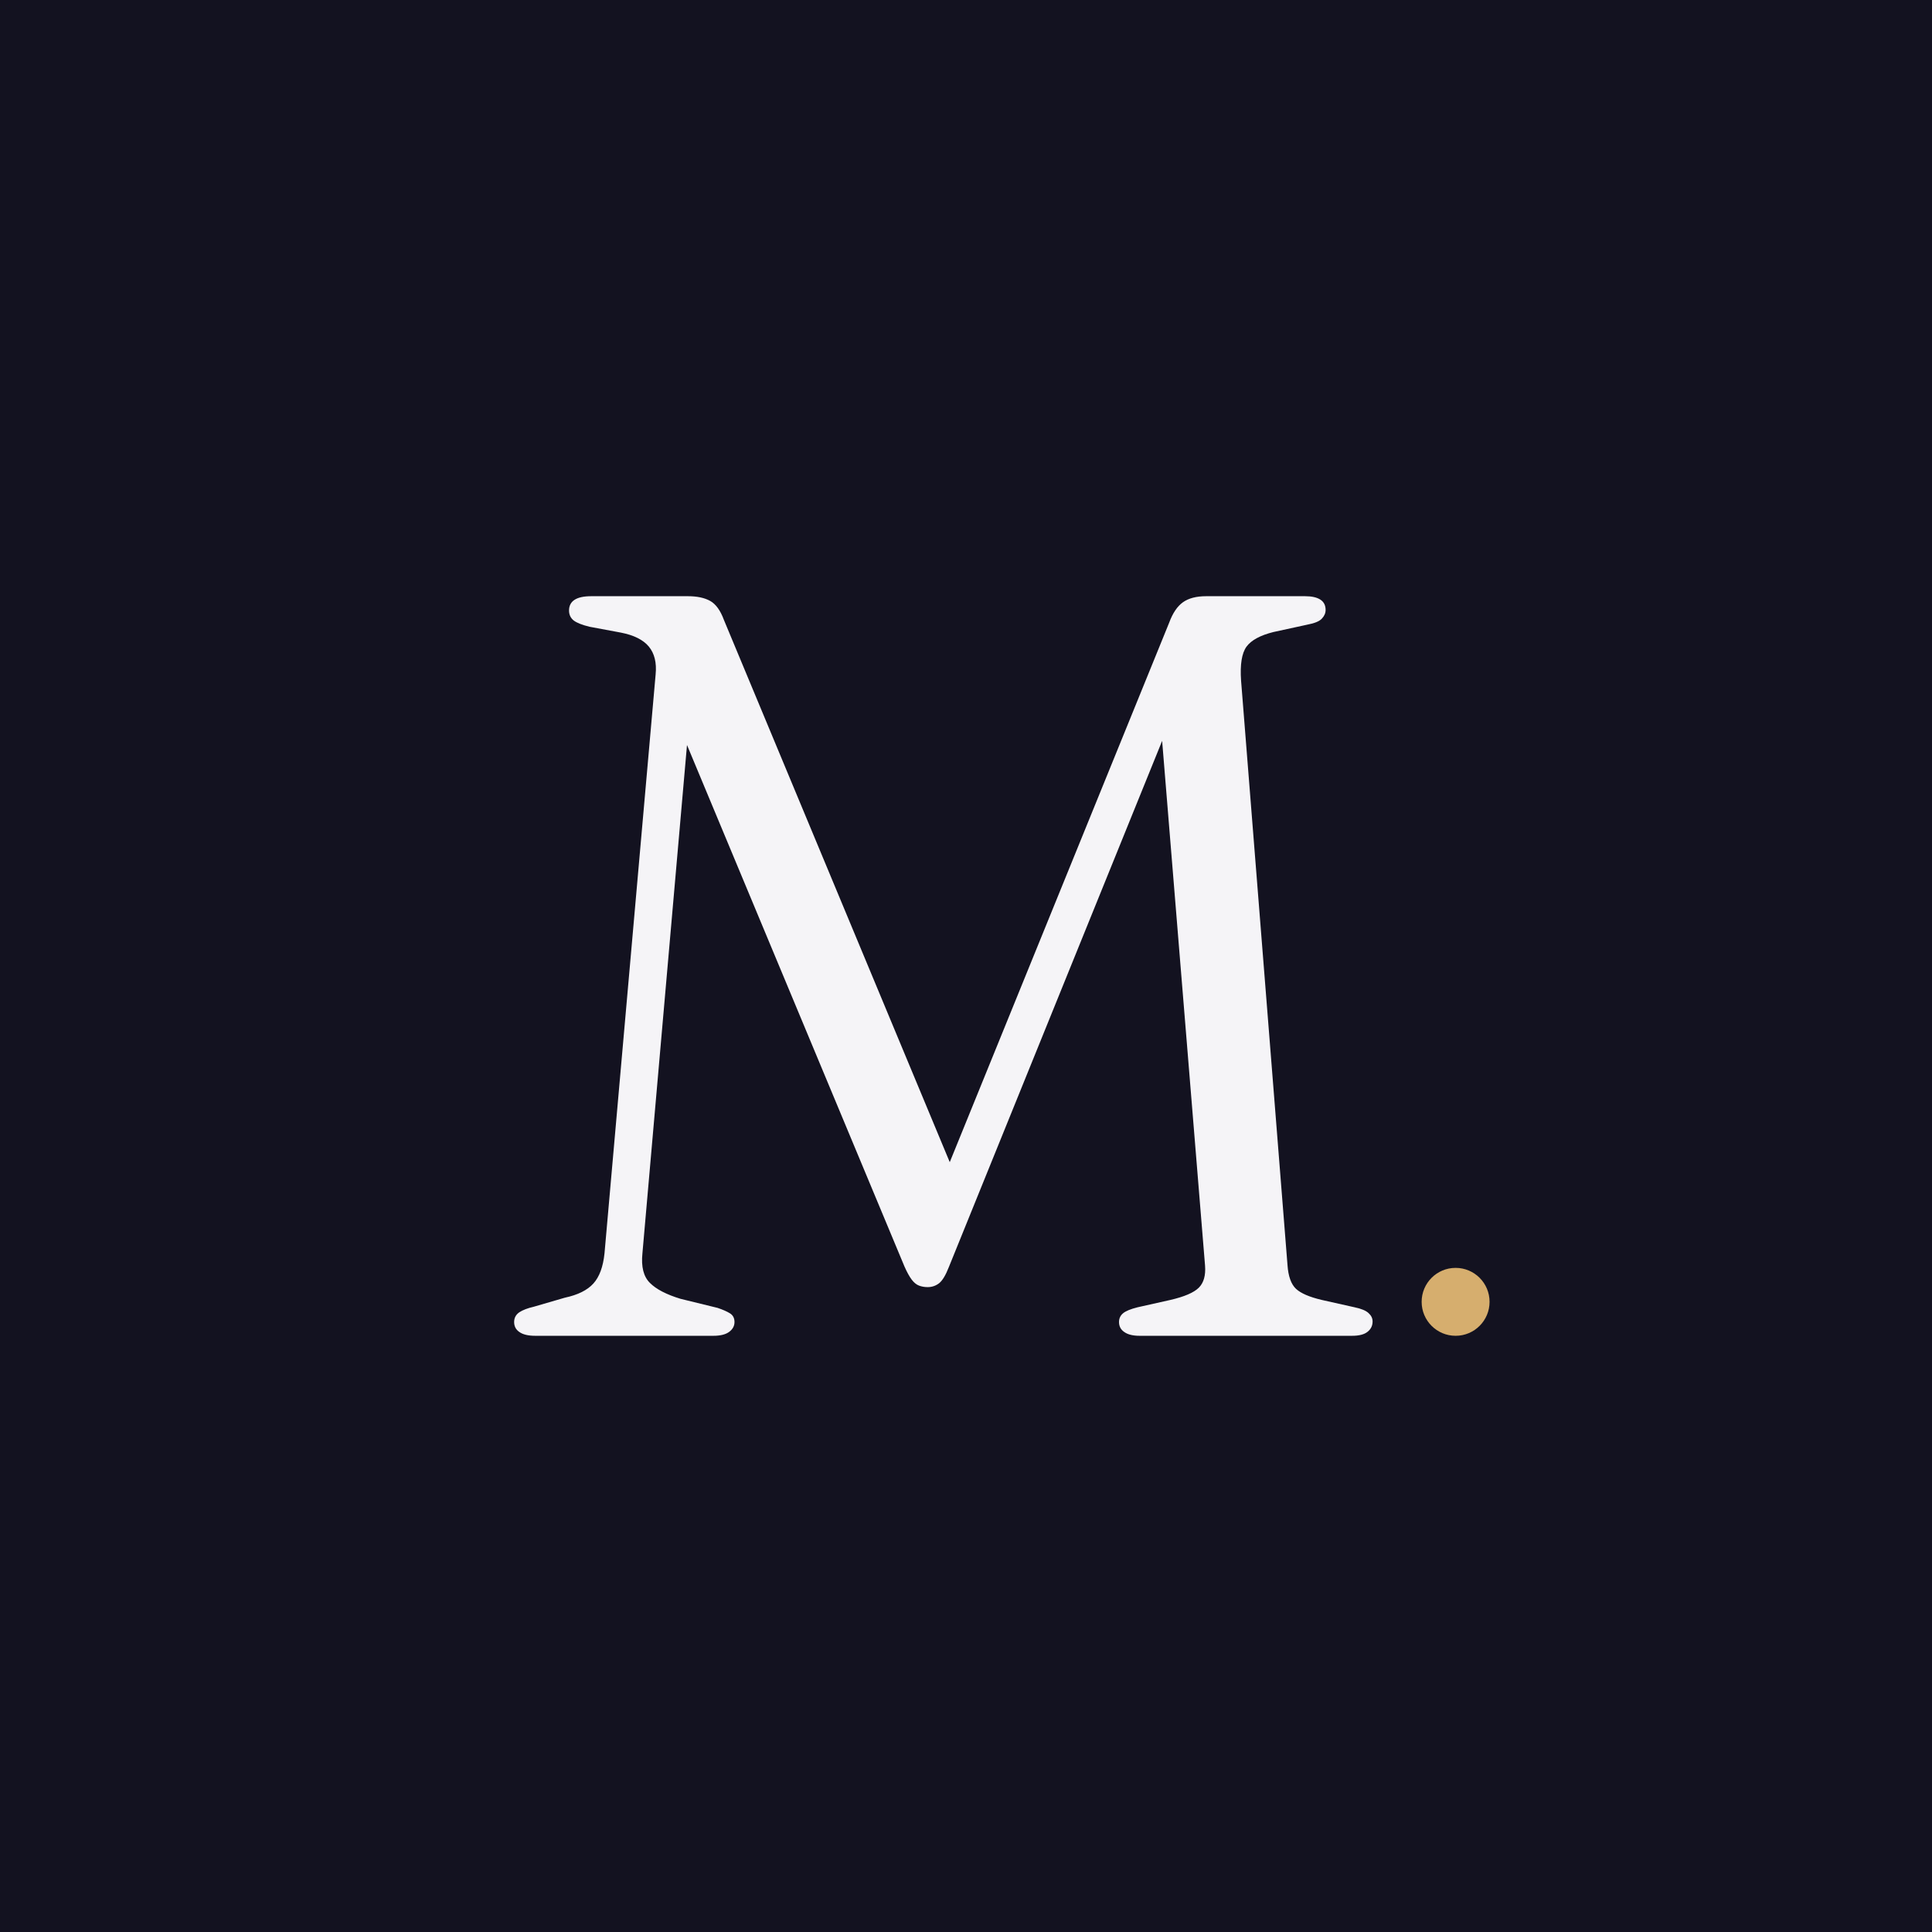
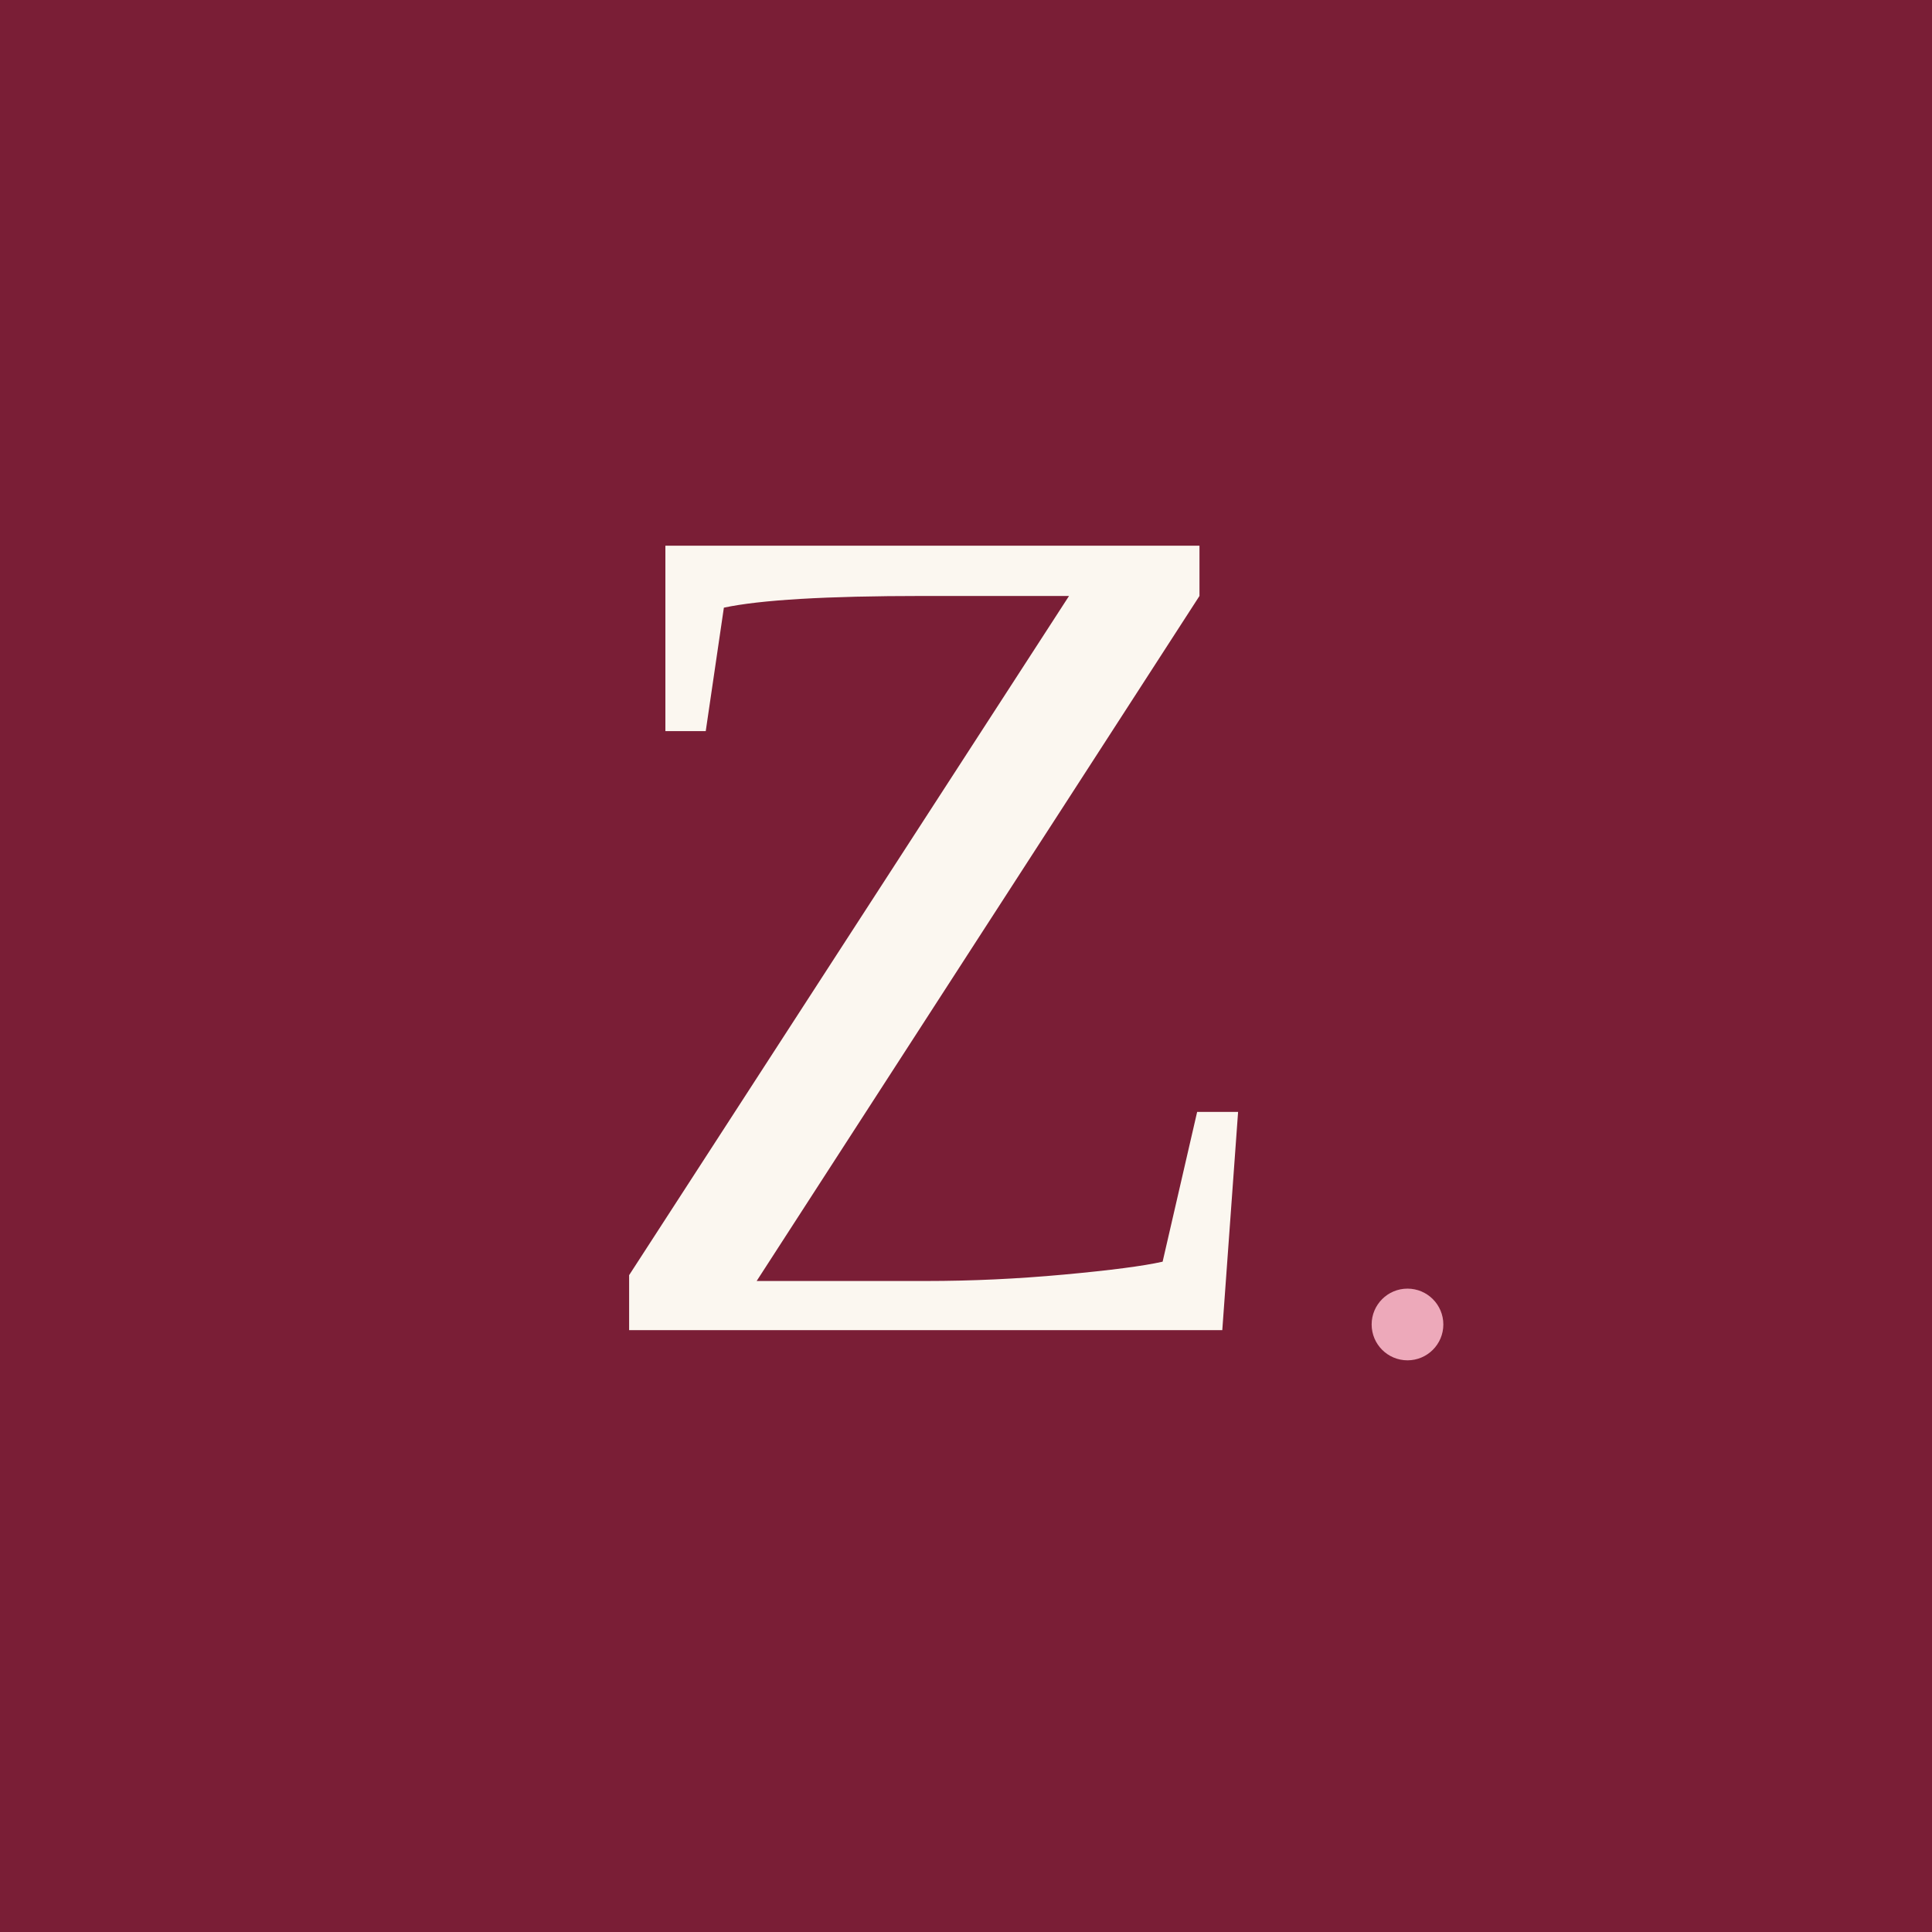
- <svg xmlns="http://www.w3.org/2000/svg" viewBox="0 0 1024 1024" width="1024" height="1024">
-   <rect width="1024" height="1024" rx="0" fill="#131220" />
-   <path d="M509.4 630.4 492.6 642.5 619.7 330Q622.5 322.4 627 319.2Q631.5 316 639.3 316H691.7Q697 316 699.8 317.8Q702.6 319.6 702.6 323.3Q702.6 325.8 700.6 327.9Q698.7 330 692.8 331.1L674.9 335Q664.5 337.6 660.7 342.7Q656.9 347.9 657.8 360.8L682.4 670.5Q683 679.4 686.9 683.1Q690.8 686.7 700.6 689L718 692.9Q723.3 694 725.4 696Q727.5 697.9 727.5 700.4Q727.5 703.8 724.8 705.9Q722.2 708 716.6 708H604Q598.7 708 595.9 706Q593.1 704.1 593.1 700.7Q593.1 697.9 595.2 696.1Q597.3 694.3 602.9 692.9L620.3 689Q631.5 686.4 635.4 682.5Q639.3 678.6 638.7 670.8L613.3 360.2L629.2 360L502.9 671.6Q500.4 678 497.8 680.1Q495.1 682.2 491.7 682.2Q489.2 682.2 487.1 681.4Q485 680.6 483.2 678.2Q481.4 675.8 479.4 671.3L352 365.8L367.7 354.1L340.5 664.3Q339.4 675 344.5 680Q349.5 685 360.7 688.4L380.3 693.2Q384.5 694.6 386.9 696.1Q389.3 697.6 389.3 700.7Q389.3 703.8 386.5 705.9Q383.7 708 378.1 708H283.7Q278.1 708 275.3 706Q272.5 704.1 272.5 700.7Q272.5 697.4 275.3 695.5Q278.1 693.7 282.9 692.6L299.4 687.8Q309.7 685.6 314.5 680.3Q319.3 675 320.4 664.3L347.5 357.4Q348.4 348.2 343.9 342.7Q339.4 337.3 329.1 335.3L312.5 332.2Q306.7 330.8 304.1 328.9Q301.6 326.9 301.6 323.6Q301.6 316 313.4 316H364.6Q371.9 316 376.4 318.5Q380.9 321 383.7 328.6Z" fill="#F5F4F7" />
-   <circle cx="771.5" cy="690.0" r="18" fill="#D6AE6E" />
+ <svg xmlns="http://www.w3.org/2000/svg" viewBox="0 0 1024 1024" width="1024" height="1024" role="img" aria-label="ZIV">
+   <rect width="1024" height="1024" fill="#7A1E36" />
+   <text x="497" y="705" text-anchor="middle" font-family="Fraunces, Georgia, 'Times New Roman', serif" font-size="635" font-weight="300" fill="#FBF7F0">Z</text>
+   <circle cx="746" cy="702" r="19" fill="#EDA9BA" />
</svg>
